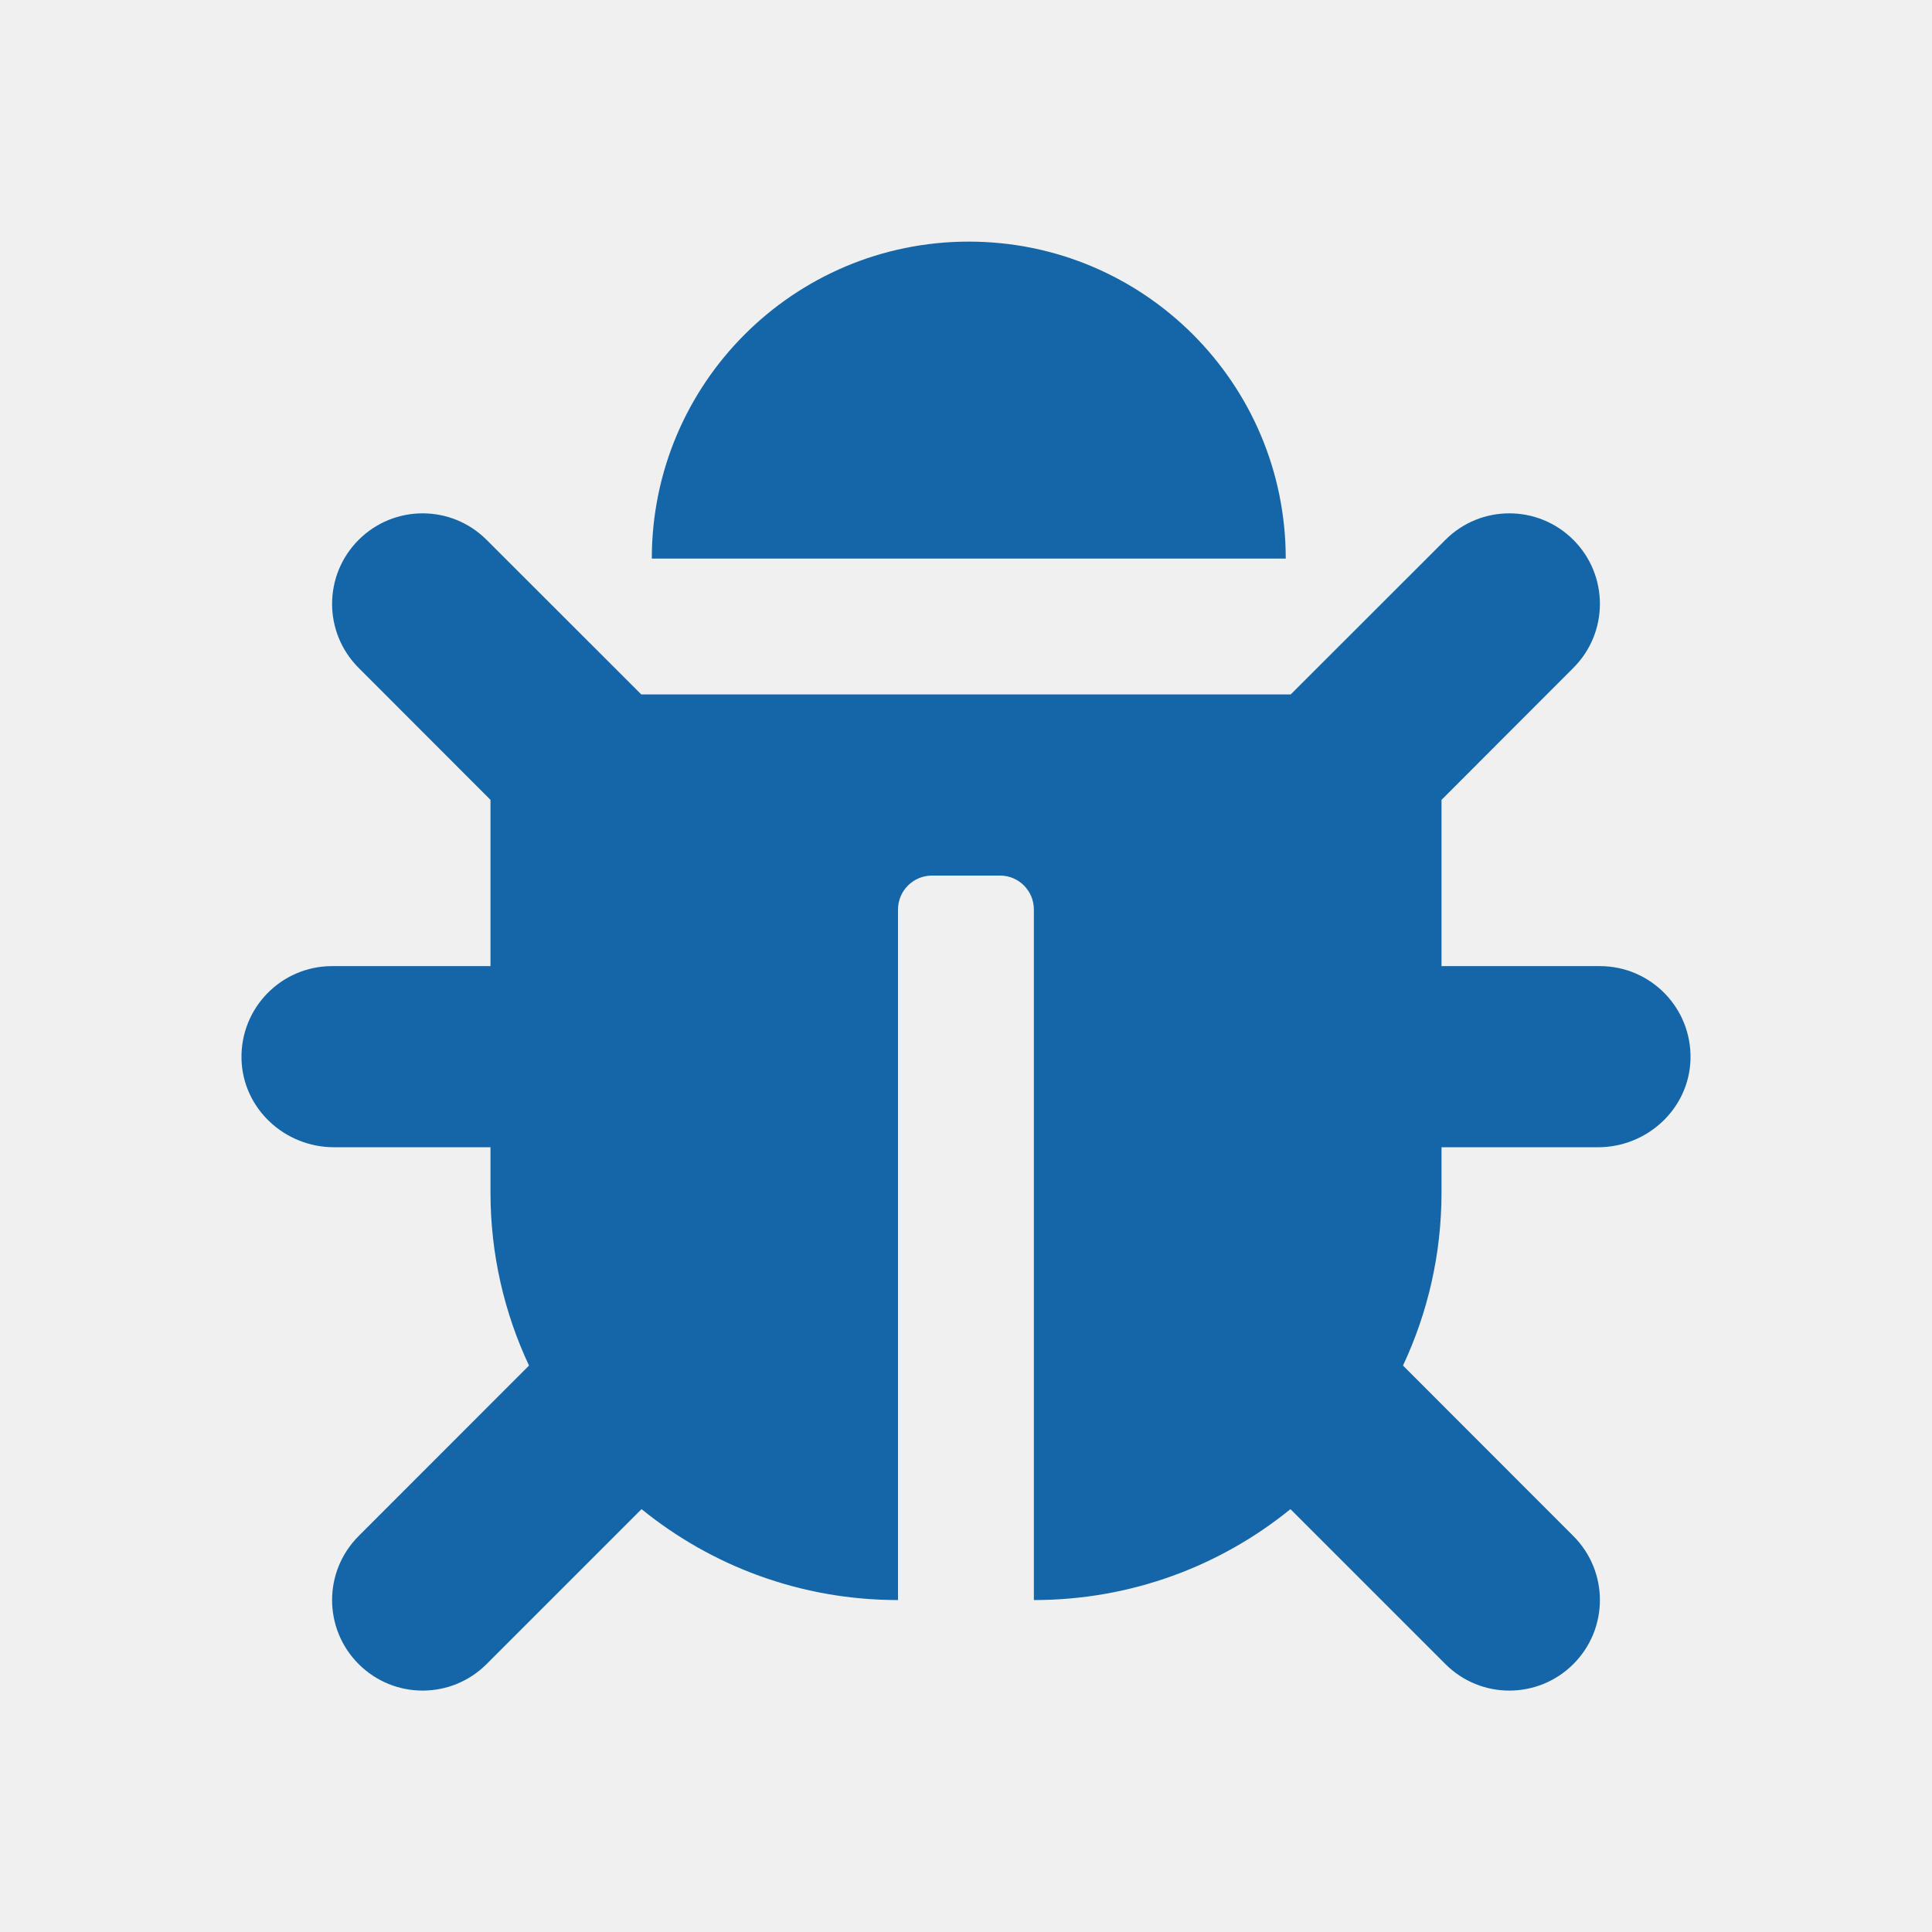
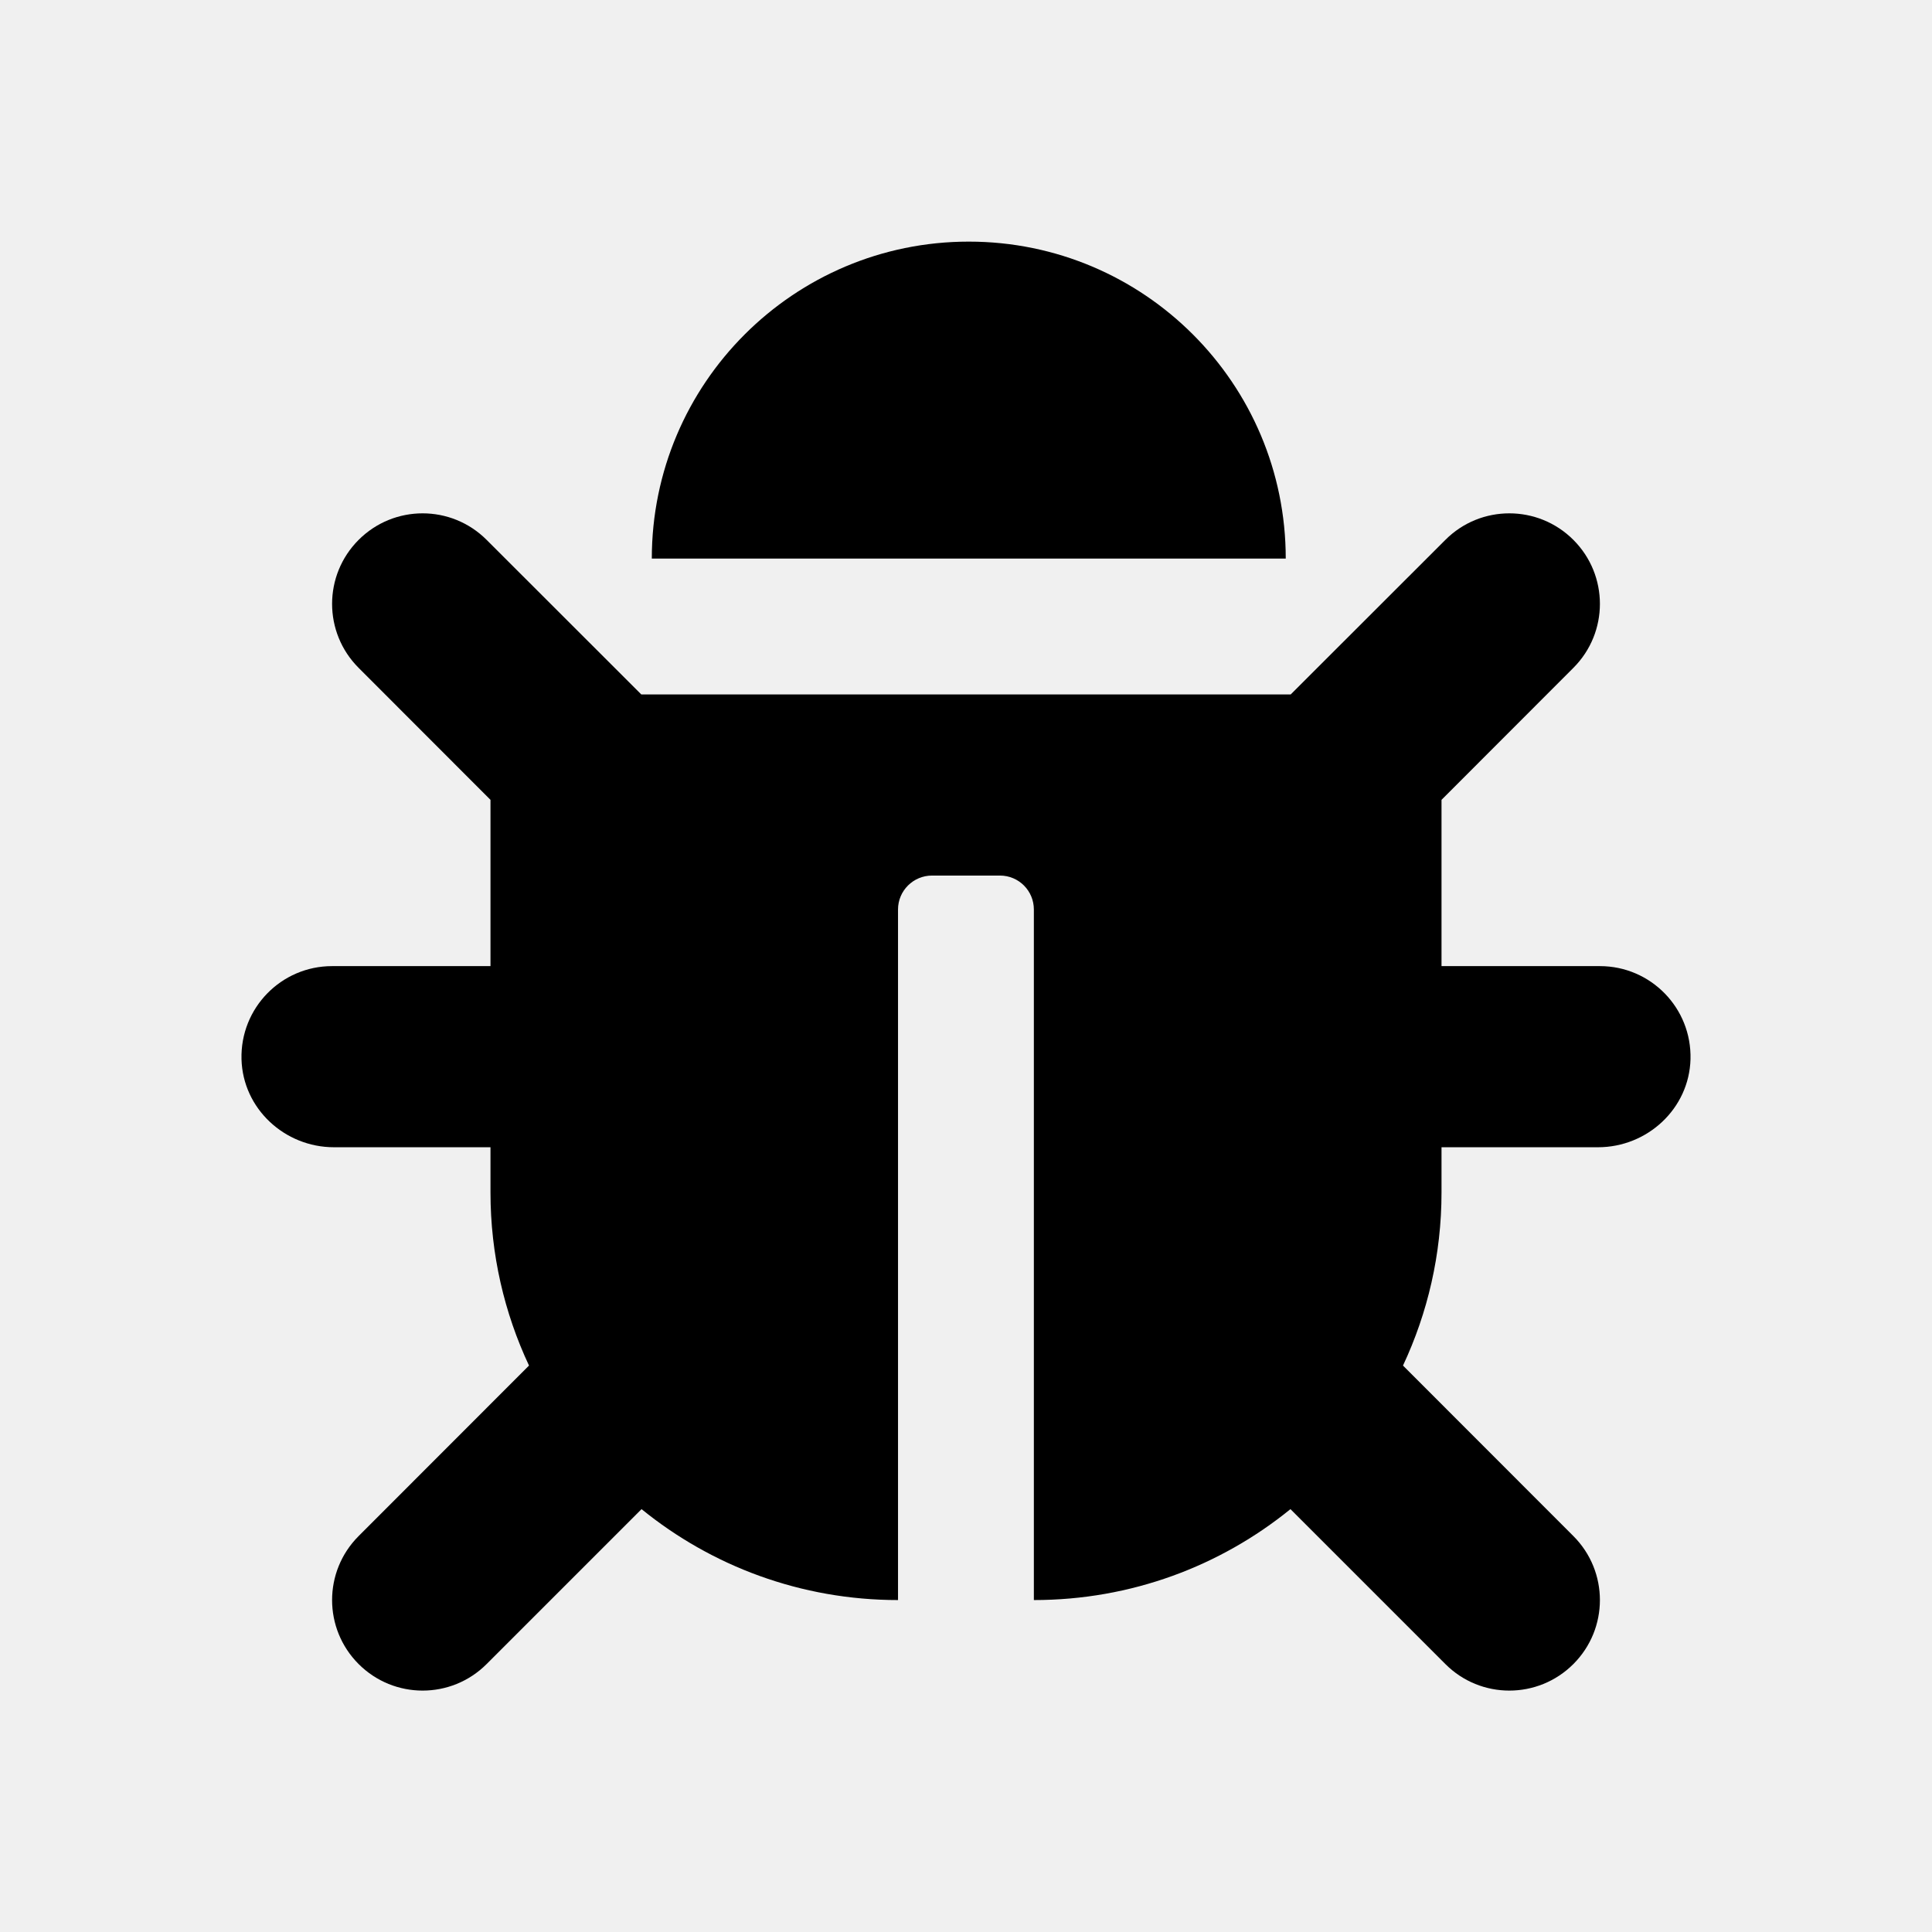
<svg xmlns="http://www.w3.org/2000/svg" width="16" height="16" viewBox="0 0 16 16" fill="none">
  <g clip-path="url(#clip0_5398_13247)">
-     <path d="M14 8.772C13.989 9.181 13.643 9.501 13.234 9.501H11.938V9.876C11.938 10.388 11.823 10.874 11.619 11.309L13.03 12.721C13.323 13.014 13.323 13.488 13.03 13.781C12.737 14.074 12.262 14.074 11.97 13.781L10.687 12.498C10.107 12.969 9.368 13.251 8.562 13.251V7.532C8.562 7.377 8.437 7.251 8.281 7.251H7.719C7.563 7.251 7.437 7.377 7.437 7.532V13.251C6.632 13.251 5.893 12.969 5.313 12.498L4.03 13.781C3.737 14.074 3.263 14.074 2.97 13.781C2.677 13.488 2.677 13.014 2.97 12.721L4.381 11.309C4.177 10.874 4.062 10.388 4.062 9.876V9.501H2.766C2.357 9.501 2.011 9.181 2 8.772C1.989 8.348 2.329 8.001 2.75 8.001H4.062V6.624L2.97 5.531C2.677 5.238 2.677 4.764 2.97 4.471C3.263 4.178 3.737 4.178 4.03 4.471L5.311 5.751H10.689L11.97 4.471C12.262 4.178 12.737 4.178 13.03 4.471C13.323 4.764 13.323 5.238 13.03 5.531L11.938 6.624V8.001H13.25C13.671 8.001 14.011 8.348 14 8.772ZM8.023 2.001C6.574 2.001 5.398 3.176 5.398 4.626H10.648C10.648 3.176 9.473 2.001 8.023 2.001Z" fill="#1466A9" />
+     <path d="M14 8.772C13.989 9.181 13.643 9.501 13.234 9.501H11.938V9.876C11.938 10.388 11.823 10.874 11.619 11.309L13.03 12.721C13.323 13.014 13.323 13.488 13.03 13.781C12.737 14.074 12.262 14.074 11.97 13.781L10.687 12.498C10.107 12.969 9.368 13.251 8.562 13.251V7.532C8.562 7.377 8.437 7.251 8.281 7.251H7.719C7.563 7.251 7.437 7.377 7.437 7.532V13.251C6.632 13.251 5.893 12.969 5.313 12.498L4.03 13.781C3.737 14.074 3.263 14.074 2.97 13.781C2.677 13.488 2.677 13.014 2.97 12.721L4.381 11.309C4.177 10.874 4.062 10.388 4.062 9.876V9.501H2.766C2.357 9.501 2.011 9.181 2 8.772C1.989 8.348 2.329 8.001 2.75 8.001H4.062V6.624L2.97 5.531C2.677 5.238 2.677 4.764 2.97 4.471C3.263 4.178 3.737 4.178 4.03 4.471L5.311 5.751H10.689L11.97 4.471C12.262 4.178 12.737 4.178 13.03 4.471C13.323 4.764 13.323 5.238 13.03 5.531L11.938 6.624V8.001H13.25C13.671 8.001 14.011 8.348 14 8.772ZM8.023 2.001C6.574 2.001 5.398 3.176 5.398 4.626H10.648C10.648 3.176 9.473 2.001 8.023 2.001Z" fill="currentColor" />
  </g>
  <defs>
    <clipPath id="clip0_5398_13247">
-       <rect width="12" height="12" fill="white" transform="translate(2 2.00098)" />
+       <rect width="12" height="12" fill="currentColor" transform="translate(2 2.00098)" />
    </clipPath>
  </defs>
</svg>
